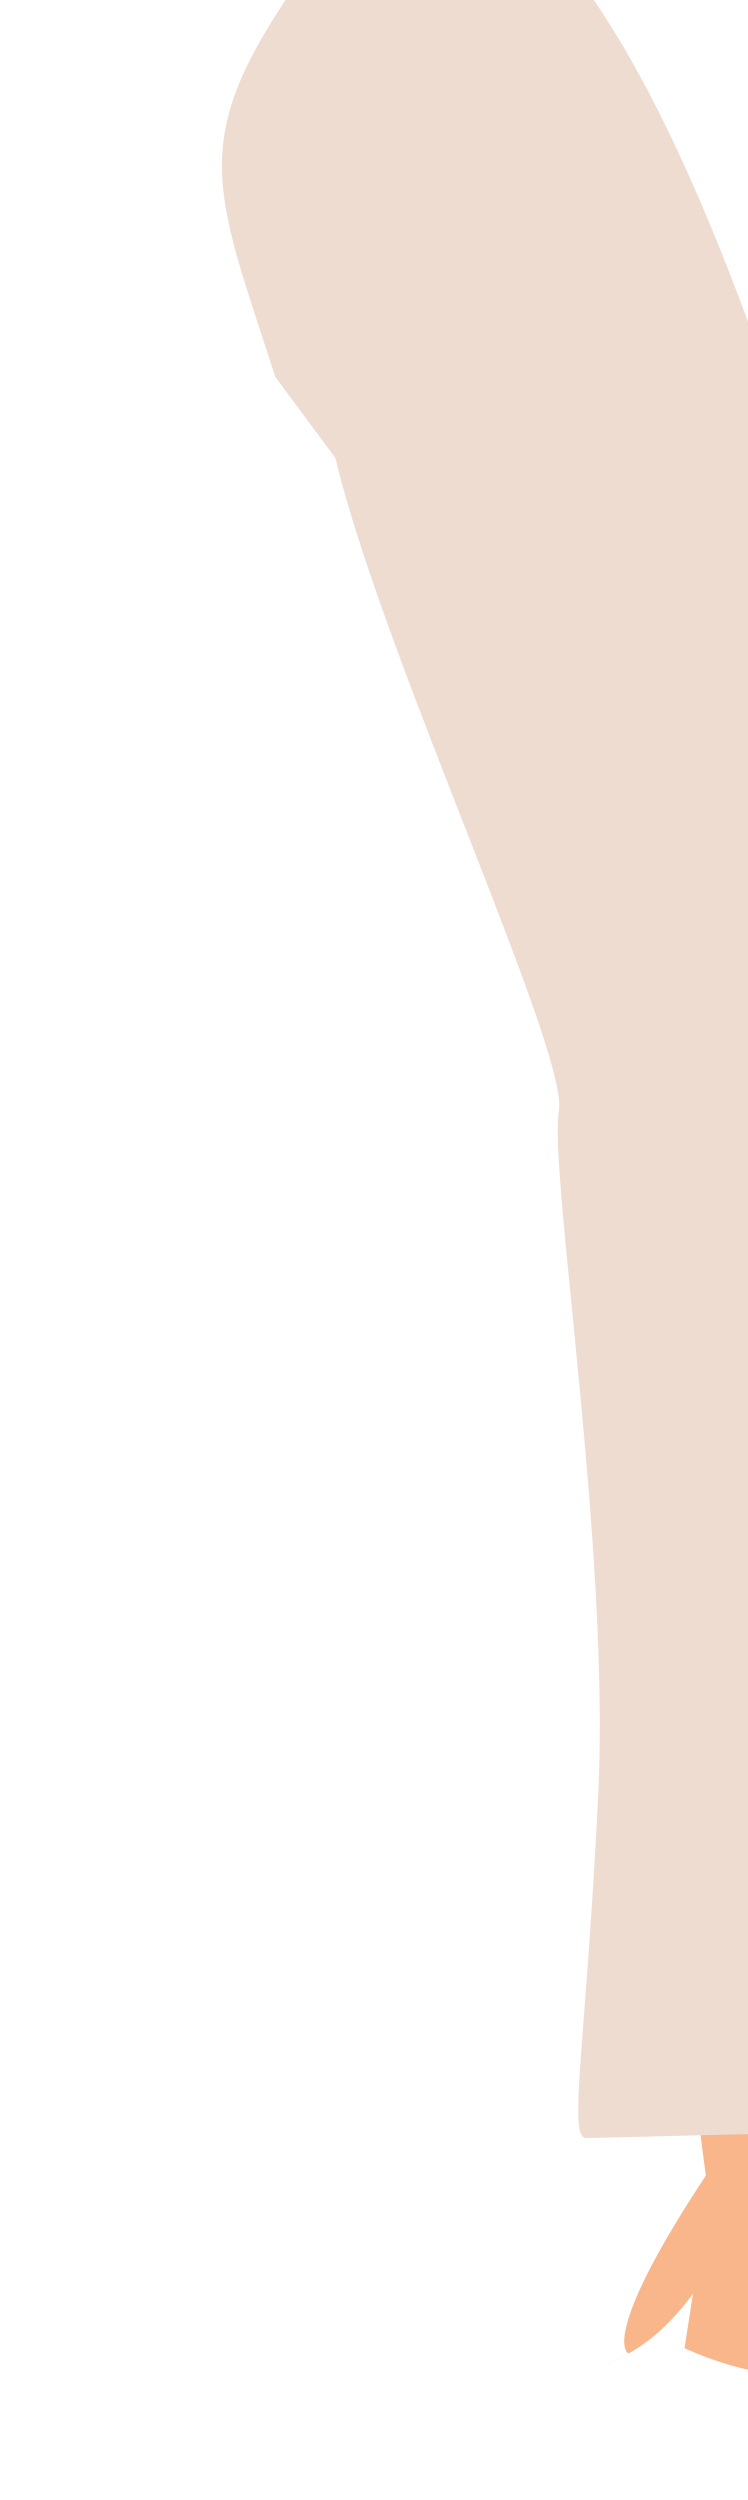
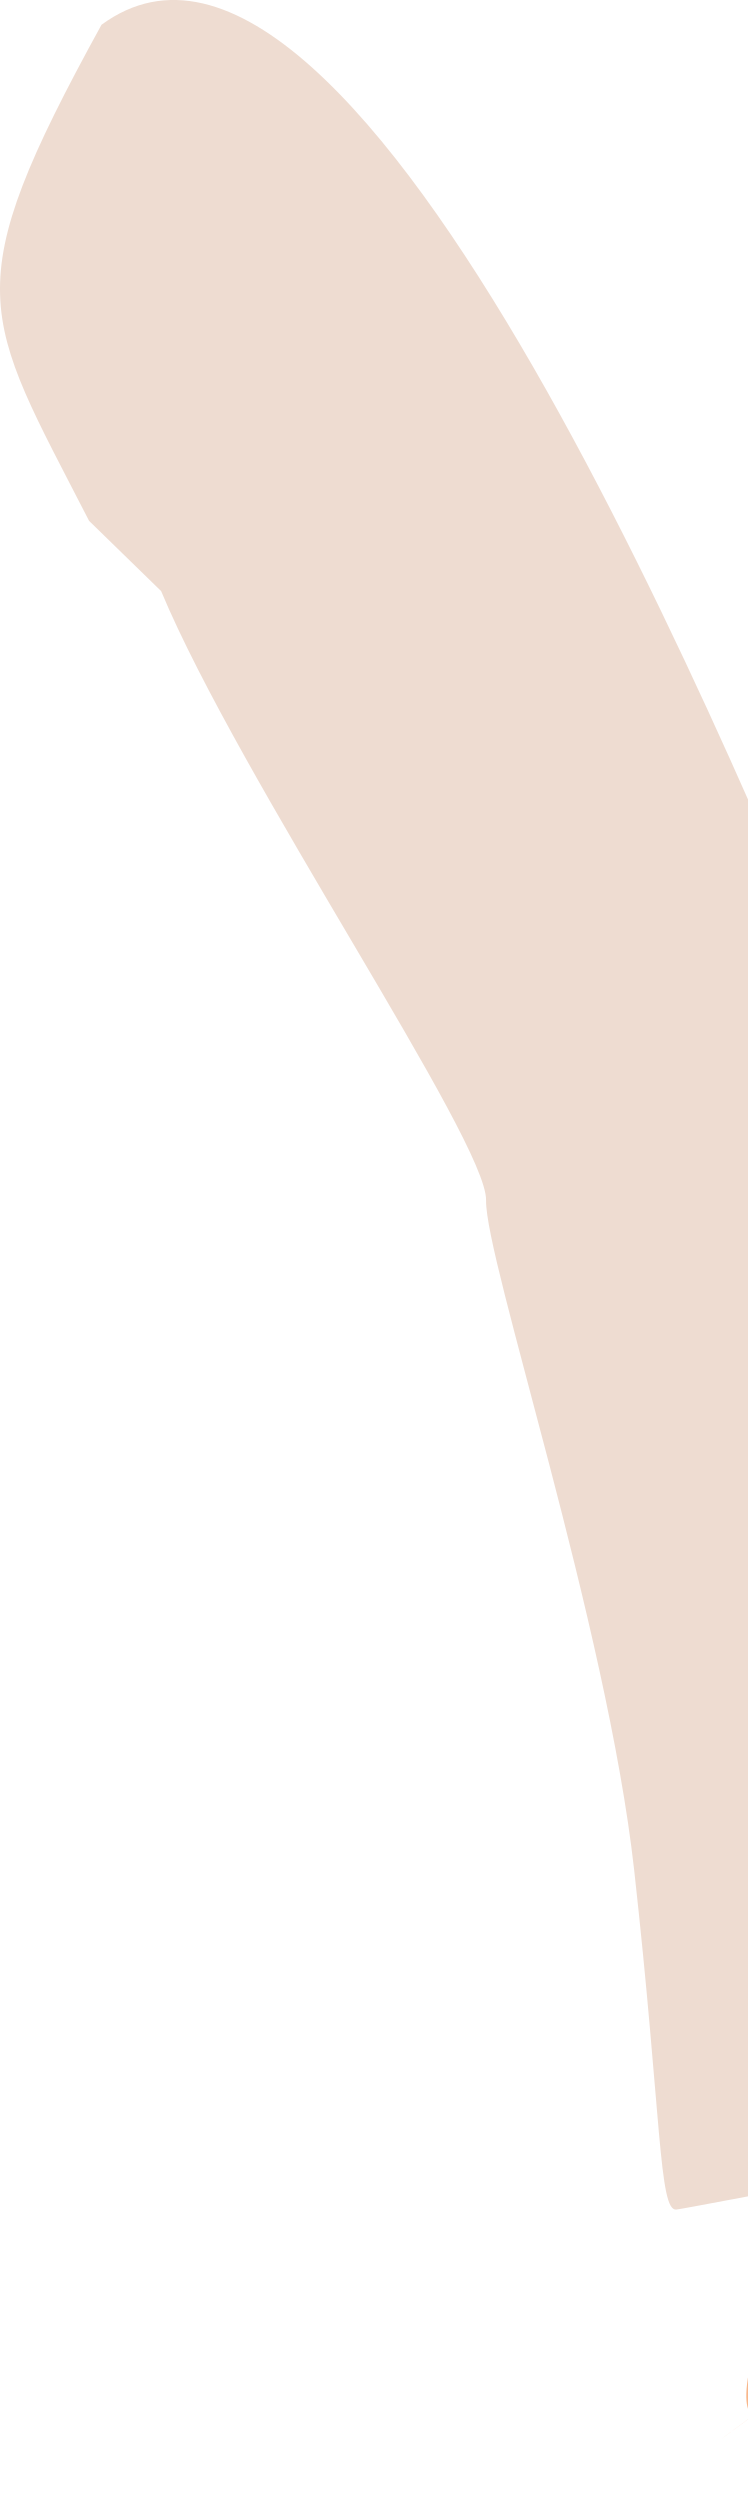
<svg xmlns="http://www.w3.org/2000/svg" id="svg8" version="1.1" viewBox="0 0 34.822 116.46" height="116.46mm" width="34.822mm">
  <defs id="defs2">
    <clipPath id="clipPath4045" clipPathUnits="userSpaceOnUse">
      <path id="path4047" d="M 87.197,57.598 C 88.696,71.31 86.336,84.021 68.798,92.797 L 14.4,175.728 -18.399,142.395 27.466,50.665 Z" style="fill:none;stroke:#000000;stroke-width:0.265px;stroke-linecap:butt;stroke-linejoin:miter;stroke-opacity:1" />
    </clipPath>
  </defs>
  <g id="layer5">
-     <g id="g24" transform="translate(-120.5188,-60.59117)">
+     <g id="g24" transform="rotate(-9.18355,-266.785,855.5537)">
      <path id="path895-3-2-1" d="m 149.924,111.509 2.872,45.813 0.72,5.513 -1.11,7.15 c 5.97,2.625 8.782,0.596 10.86,-1.585 l -1.65,-8.964 0.355,-53.29 c -10.371,-31.832 -6.213,-27.432 -19.145,-48.025 -10.925,7.34 -11.057,8.055 0.715,36.284 z" style="fill:#f8b68a;fill-opacity:1;stroke:none;stroke-width:0.265px;stroke-linecap:butt;stroke-linejoin:miter;stroke-opacity:1" />
      <path style="fill:#f8b68a;fill-opacity:1;stroke:none;stroke-width:0.265px;stroke-linecap:butt;stroke-linejoin:miter;stroke-opacity:1" d="m 153.426,161.897 c -5.111,7.727 -3.628,8.331 -3.628,8.331 0,0 -3.564,1.837 -0.085,0.04 3.478,-1.797 5.478,-7.171 5.478,-7.171 z" id="path1660-9-5-5" />
      <path style="fill:#eedcd1;fill-opacity:1;stroke:none;stroke-width:0.265px;stroke-linecap:butt;stroke-linejoin:miter;stroke-opacity:1" d="m 136.14,81.926 c 2.231,9.291 10.901,27.721 10.414,30.429 -0.488,2.708 2.4,20.404 1.831,31.898 -0.569,11.494 -1.411,15.903 -0.582,15.931 0.829,0.029 14.494,-0.462 17.726,-0.164 0.589,0.054 -0.719,-2.615 -0.846,-14.022 -0.127,-11.407 0.224,-36.556 0.224,-36.556 -3.46,-14.741 -14.09,-60.762 -27.298,-54.004 -8.738,11.19 -7.633,12.328 -4.26,22.722 z" id="path1422-5-0-1" />
    </g>
  </g>
</svg>
